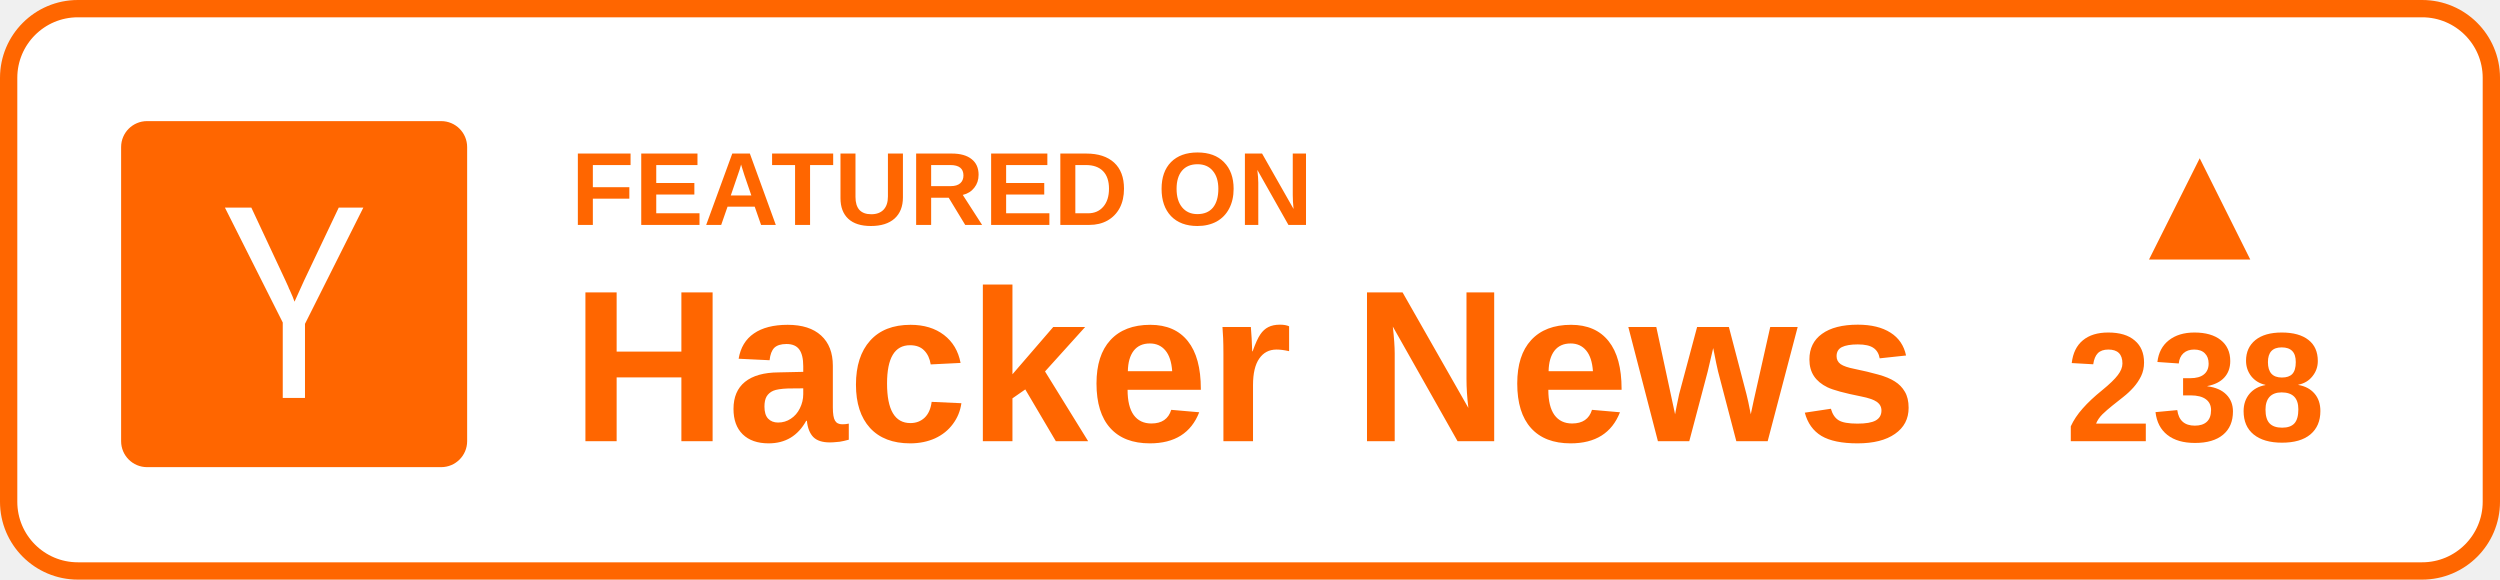
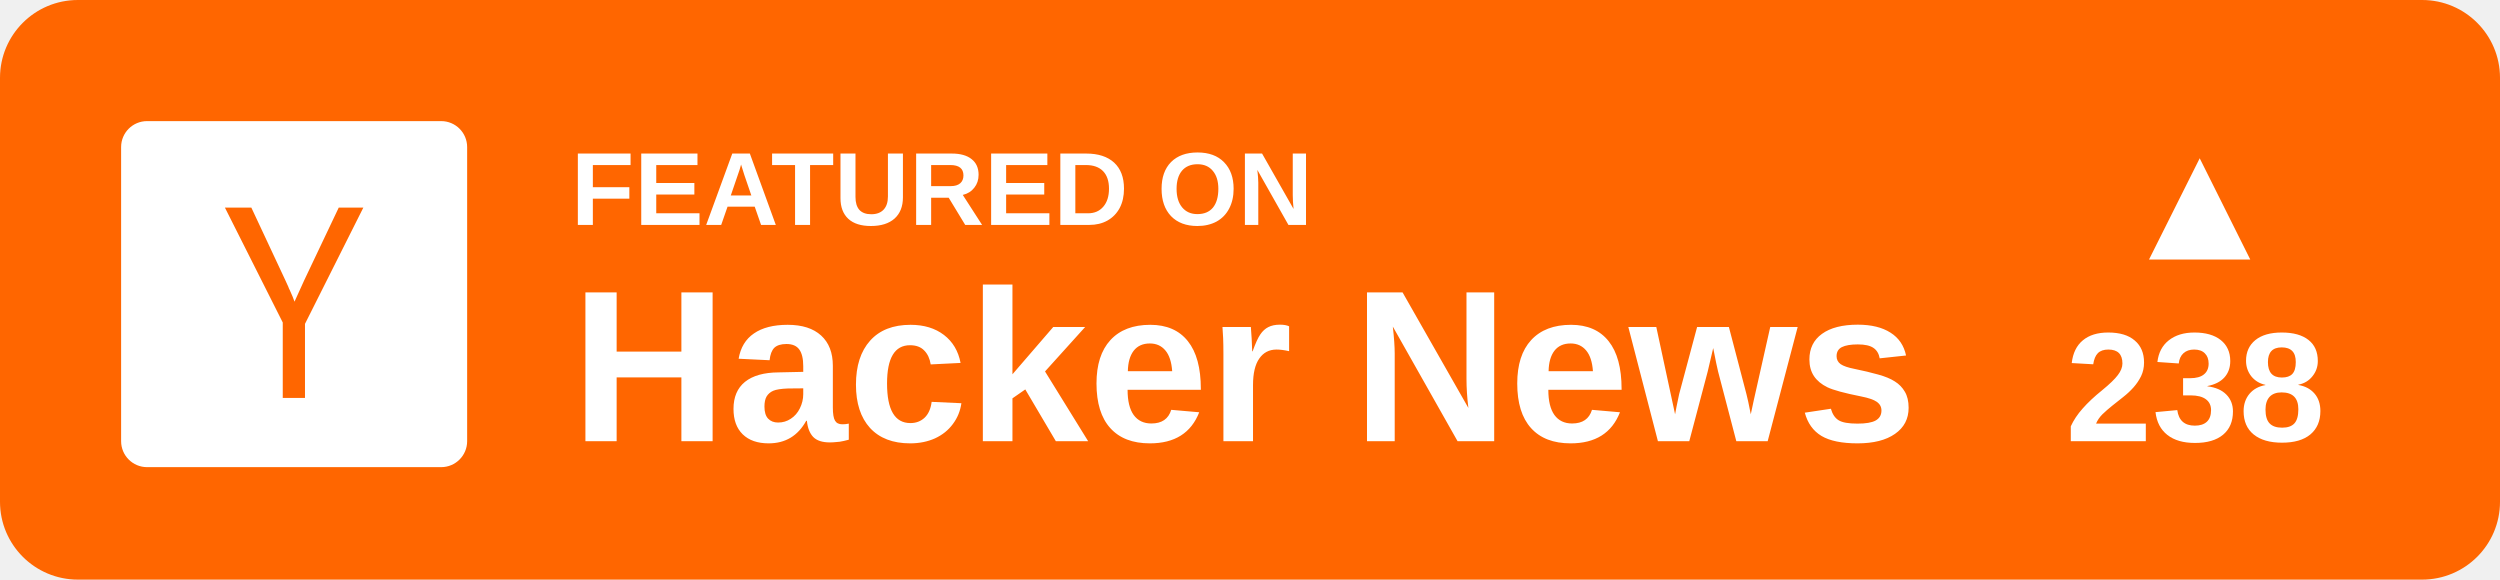
<svg xmlns="http://www.w3.org/2000/svg" width="288.99" height="67">
  <g fill="none" fill-rule="evenodd">
-     <rect width="286.99" height="65" x="1" y="1" fill="#fff" stroke="#f60" stroke-width="2" rx="8" />
-     <rect width="40" height="40" x="14" y="14" fill="#f60" rx="3" />
-     <path fill="#fff" fill-rule="nonzero" d="M32.684 37.277 26 24h3.055l3.932 8.402q.09.225.211.465.122.24.212.497.06.097.09.177.031.08.061.144.151.32.273.625.12.305.211.562.242-.546.53-1.17.287-.626.59-1.3L39.156 24H42l-6.745 13.437V46h-2.57v-8.723z" />
-     <text fill="#f60" font-family="Arial" font-size="25" font-weight="bold">
+     <rect width="286.99" height="65" x="1" y="1" fill="#f60" stroke="#f60" stroke-width="2" rx="8" />
+     <rect width="40" height="40" x="14" y="14" fill="#fff" rx="3" />
+     <path fill="#f60" fill-rule="nonzero" d="M32.684 37.277 26 24h3.055l3.932 8.402q.09.225.211.465.122.24.212.497.06.097.09.177.031.08.061.144.151.32.273.625.12.305.211.562.242-.546.53-1.17.287-.626.59-1.3L39.156 24H42l-6.745 13.437V46h-2.57v-8.723z" />
+     <text fill="#fff" font-family="Arial" font-size="25" font-weight="bold">
      <tspan x="66" y="51">Hacker News</tspan>
    </text>
-     <text fill="#f60" font-family="Arial" font-size="18" font-weight="bold">
+     <text fill="#fff" font-family="Arial" font-size="18" font-weight="bold">
      <tspan x="238.75" y="51">238</tspan>
    </text>
-     <text fill="#f60" font-family="Arial" font-size="20" font-weight="bold">
+     <text fill="#fff" font-family="Arial" font-size="20" font-weight="bold">
      <tspan x="244.37" y="30">▲</tspan>
    </text>
-     <text fill="#f60" font-family="Arial" font-size="12" font-weight="bold">
+     <text fill="#fff" font-family="Arial" font-size="12" font-weight="bold">
      <tspan x="66" y="26">FEATURED ON</tspan>
    </text>
  </g>
</svg>
